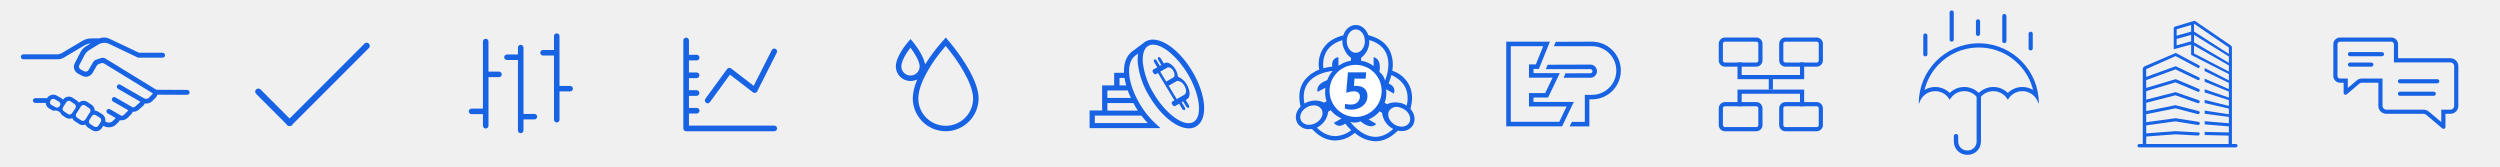
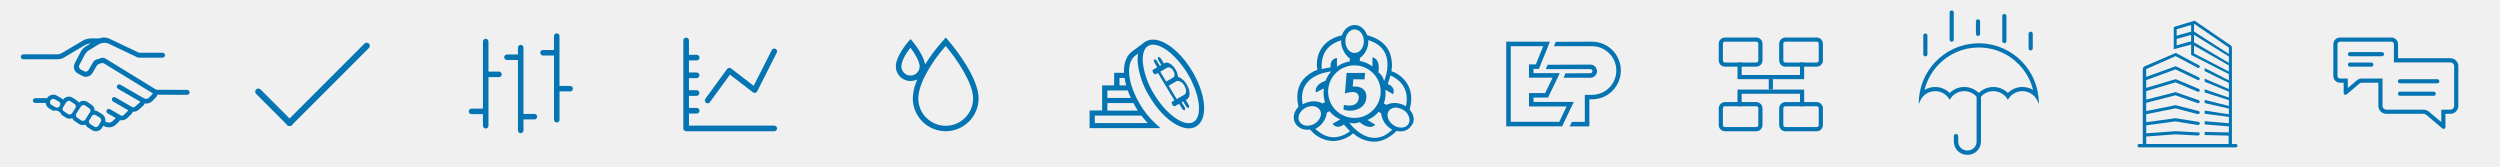
<svg xmlns="http://www.w3.org/2000/svg" id="icons_spite_headtitle_100" width="1200" height="80" viewBox="0 0 1200 80">
  <g id="deal">
    <rect id="Rectangle_5" data-name="Rectangle 5" width="100" height="80" fill="#dfdfdf" opacity="0" />
    <g id="Icn_Deal" transform="translate(265 73.998) rotate(90)">
-       <path id="Color_Shape" d="M980.518,538.919a3.558,3.558,0,0,0-1.6-2.609l-1.013-.606.173-.33a5.139,5.139,0,0,0-.244-5.16l-.052-.069-1.524-1.669-.112-.115-.1-.078a3.826,3.826,0,0,0-.825-.53,4.188,4.188,0,0,0-1.119-3.722l-1.717-1.733-.1-.1a2.922,2.922,0,0,0-1.09-.616,4.049,4.049,0,0,0-1.15-3.084l-1.712-1.938-.107-.113-.1-.084a2.889,2.889,0,0,0-.932-.533,4.174,4.174,0,0,0-1.167-3.681l-1.733-1.7-.083-.078a3.073,3.073,0,0,0-1.231-.639l.068-14.274a1.179,1.179,0,1,0-2.358-.012l-.072,14.772-15,24.476a2.407,2.407,0,0,0-.235,2.01l.792,2.415a2.624,2.624,0,0,0,1.18,1.456l3.789,2.2a1.58,1.58,0,0,1,.6,2.119l-.867,1.626a1.582,1.582,0,0,1-1.4.84,1.56,1.56,0,0,1-.728-.18L944,544.7a6.133,6.133,0,0,1-2.4-2.232l-2.675-4.361a5.6,5.6,0,0,1-.413-5.027l6.7-14.068V507.233a1.179,1.179,0,1,0-2.358,0v11.3l-6.862,14.493a6.088,6.088,0,0,0-.02,4.579v3.846a8.335,8.335,0,0,0,1.172,4.263l5.781,9.726a5,5,0,0,1,.7,2.551v16.105a1.179,1.179,0,1,0,2.358,0V557.488a5.545,5.545,0,0,0-.777-2.829l-5.782-9.726a7.8,7.8,0,0,1-1.058-3.233l1.493,2.434a6.676,6.676,0,0,0,2.607,2.43l5.424,2.822a3.692,3.692,0,0,0,4.963-1.541l1.095-2.053a3.69,3.69,0,0,0-1.409-4.946l-3.4-1.968a2.085,2.085,0,0,1-.936-1.154l-.313-.956a1.858,1.858,0,0,1,.181-1.555l14.279-23.3a.825.825,0,0,1,.364.167l1.777,1.745a1.953,1.953,0,0,1,.277,2.217l-1.6,2.831-4.979,8.633a1.14,1.14,0,1,0,1.975,1.141l6.159-10.678a.577.577,0,0,1,.319.121l1.744,1.975.065.067c.7.669.816,1.234.377,1.853l-4.554,7.9a1.141,1.141,0,0,0,1.98,1.135l4.188-7.262a.6.6,0,0,1,.339.155l1.8,1.808a1.224,1.224,0,0,1,.317,1.7c-.022.032-.046.064-.1.134l-2.834,4.916a1.077,1.077,0,0,0-.044,1,.893.893,0,0,0,.417.558.774.774,0,0,0,.347.109h.013a1.131,1.131,0,0,0,1.242-.529l2.2-3.82a1,1,0,0,1,.443.245l1.416,1.536a2.9,2.9,0,0,1,.072,2.747l-.232.435a3.413,3.413,0,0,0-1.289,0,3.338,3.338,0,0,0-2.205,1.478l-1.26,2.023a2.014,2.014,0,0,0-.1.21,2.952,2.952,0,0,0-.141.289c-.042.105-.078.213-.111.323-.026.091-.045.188-.084.367a1.29,1.29,0,0,0-.038.178l-.015.2.008,0v.015a3.566,3.566,0,0,0-.622.062,3.326,3.326,0,0,0-2.2,1.472l-1.324,2a3.335,3.335,0,0,0-.518,2.119l.007.167.024.014a3.514,3.514,0,0,0,.8,1.767c-.018.015-.133.1-.133.1a3.34,3.34,0,0,0-.361.285,2.781,2.781,0,0,0-.5.568l-1.33,2a3.383,3.383,0,0,0-.52,2.15,3.51,3.51,0,0,0,1.457,2.515,3.313,3.313,0,0,0-.69.738l-.07.114-1.159,2.058A3.318,3.318,0,0,0,963,560.04a3.55,3.55,0,0,0,1.6,2.619l.055.044v5.652a1.14,1.14,0,0,0,2.28,0v-5.031a3.566,3.566,0,0,0,.4-.053,3.337,3.337,0,0,0,2.179-1.44l.069-.111,1.146-2.064a3.2,3.2,0,0,1,1.914-3.942l1.329-2a3.379,3.379,0,0,0,.519-2.154,3.5,3.5,0,0,0-.258-.984,3.3,3.3,0,0,0,1.484-1.24l1.322-2a3.366,3.366,0,0,0,.517-2.153,3.467,3.467,0,0,0-.231-.9,3.307,3.307,0,0,0,1.449-1.232l1.251-2.008A3.317,3.317,0,0,0,980.518,538.919Zm-11.511,19.7h0l-1.179,2.089a1.334,1.334,0,0,1-.876.573,1.546,1.546,0,0,1-1.1-.213l-.091-.07-.05-.036a1.537,1.537,0,0,1-.713-1.136,1.312,1.312,0,0,1,.2-.848l1.179-2.089a1.4,1.4,0,0,1,.187-.214,1.694,1.694,0,0,1,.218-.16l.136-.084a1.425,1.425,0,0,1,.614-.139,1.544,1.544,0,0,1,.322.045l.775.406a1.532,1.532,0,0,1,.58,1.029A1.319,1.319,0,0,1,969.008,558.621ZM972.3,552.6h0l-1.342,2.018a1.33,1.33,0,0,1-.884.587,1.529,1.529,0,0,1-.28.026,1.6,1.6,0,0,1-.341-.05l-.013-.011-.08-.064-.091-.054a3.283,3.283,0,0,0-.644-.285l-1.981-1.306a1.536,1.536,0,0,1-.712-1.136,1.306,1.306,0,0,1,.194-.839l1.341-2.018a1.3,1.3,0,0,1,.233-.235c.038-.03.071-.059.117-.091l.163-.109a1.354,1.354,0,0,1,.373-.151,1.5,1.5,0,0,1,.278-.026,1.561,1.561,0,0,1,.845.251l2.3,1.518a1.529,1.529,0,0,1,.712,1.137A1.3,1.3,0,0,1,972.3,552.6Zm3.06-6.371h0l-1.335,2.015a1.33,1.33,0,0,1-.884.587,1.518,1.518,0,0,1-.28.026A1.573,1.573,0,0,1,972,548.6l-3.355-2.157a1.538,1.538,0,0,1-.713-1.137,1.312,1.312,0,0,1,.194-.839l1.334-2.015a1.333,1.333,0,0,1,.885-.587,1.446,1.446,0,0,1,.279-.026,1.565,1.565,0,0,1,.851.255l.256.164a1.56,1.56,0,0,0,.14.109l.012.013.024.015a2.869,2.869,0,0,0,.239.182l.677.4.7.449.025.016.026.015.462.272.8.511a1.534,1.534,0,0,1,.712,1.137A1.31,1.31,0,0,1,975.358,546.228Zm2.957-6.253h0l-1.239,1.99a1.333,1.333,0,0,1-.885.587,1.51,1.51,0,0,1-.278.026,1.572,1.572,0,0,1-.851-.255l-.1-.062-.7-.449-.025-.016-.026-.016-.463-.272-.736-.474a1.513,1.513,0,0,1-.411-.886,1.361,1.361,0,0,1,.024-.374,1.2,1.2,0,0,1,.1-.294,1.287,1.287,0,0,1,.079-.182l1.24-1.99a1.334,1.334,0,0,1,.885-.587,1.441,1.441,0,0,1,.272-.025,1.552,1.552,0,0,1,.222.032,1.368,1.368,0,0,1,.15.022l.109.027a1.649,1.649,0,0,1,.377.173L977.813,538a1.558,1.558,0,0,1,.7,1.131A1.319,1.319,0,0,1,978.316,539.975Z" transform="translate(-991.535 -320.274)" fill="#1863e4" />
+       <path id="Color_Shape" d="M980.518,538.919a3.558,3.558,0,0,0-1.6-2.609l-1.013-.606.173-.33a5.139,5.139,0,0,0-.244-5.16l-.052-.069-1.524-1.669-.112-.115-.1-.078a3.826,3.826,0,0,0-.825-.53,4.188,4.188,0,0,0-1.119-3.722l-1.717-1.733-.1-.1a2.922,2.922,0,0,0-1.09-.616,4.049,4.049,0,0,0-1.15-3.084l-1.712-1.938-.107-.113-.1-.084a2.889,2.889,0,0,0-.932-.533,4.174,4.174,0,0,0-1.167-3.681l-1.733-1.7-.083-.078a3.073,3.073,0,0,0-1.231-.639l.068-14.274a1.179,1.179,0,1,0-2.358-.012l-.072,14.772-15,24.476a2.407,2.407,0,0,0-.235,2.01l.792,2.415a2.624,2.624,0,0,0,1.18,1.456l3.789,2.2a1.58,1.58,0,0,1,.6,2.119l-.867,1.626a1.582,1.582,0,0,1-1.4.84,1.56,1.56,0,0,1-.728-.18L944,544.7a6.133,6.133,0,0,1-2.4-2.232l-2.675-4.361a5.6,5.6,0,0,1-.413-5.027l6.7-14.068V507.233a1.179,1.179,0,1,0-2.358,0v11.3l-6.862,14.493a6.088,6.088,0,0,0-.02,4.579v3.846a8.335,8.335,0,0,0,1.172,4.263l5.781,9.726a5,5,0,0,1,.7,2.551v16.105a1.179,1.179,0,1,0,2.358,0V557.488a5.545,5.545,0,0,0-.777-2.829l-5.782-9.726a7.8,7.8,0,0,1-1.058-3.233l1.493,2.434a6.676,6.676,0,0,0,2.607,2.43l5.424,2.822a3.692,3.692,0,0,0,4.963-1.541l1.095-2.053a3.69,3.69,0,0,0-1.409-4.946l-3.4-1.968a2.085,2.085,0,0,1-.936-1.154l-.313-.956a1.858,1.858,0,0,1,.181-1.555l14.279-23.3a.825.825,0,0,1,.364.167l1.777,1.745a1.953,1.953,0,0,1,.277,2.217l-1.6,2.831-4.979,8.633a1.14,1.14,0,1,0,1.975,1.141l6.159-10.678a.577.577,0,0,1,.319.121l1.744,1.975.065.067c.7.669.816,1.234.377,1.853l-4.554,7.9a1.141,1.141,0,0,0,1.98,1.135l4.188-7.262a.6.6,0,0,1,.339.155l1.8,1.808a1.224,1.224,0,0,1,.317,1.7c-.022.032-.046.064-.1.134l-2.834,4.916a1.077,1.077,0,0,0-.044,1,.893.893,0,0,0,.417.558.774.774,0,0,0,.347.109h.013a1.131,1.131,0,0,0,1.242-.529l2.2-3.82a1,1,0,0,1,.443.245l1.416,1.536a2.9,2.9,0,0,1,.072,2.747l-.232.435a3.413,3.413,0,0,0-1.289,0,3.338,3.338,0,0,0-2.205,1.478l-1.26,2.023a2.014,2.014,0,0,0-.1.21,2.952,2.952,0,0,0-.141.289c-.042.105-.078.213-.111.323-.026.091-.045.188-.084.367a1.29,1.29,0,0,0-.038.178l-.015.2.008,0v.015a3.566,3.566,0,0,0-.622.062,3.326,3.326,0,0,0-2.2,1.472l-1.324,2a3.335,3.335,0,0,0-.518,2.119l.007.167.024.014a3.514,3.514,0,0,0,.8,1.767c-.018.015-.133.1-.133.1a3.34,3.34,0,0,0-.361.285,2.781,2.781,0,0,0-.5.568l-1.33,2a3.383,3.383,0,0,0-.52,2.15,3.51,3.51,0,0,0,1.457,2.515,3.313,3.313,0,0,0-.69.738l-.07.114-1.159,2.058A3.318,3.318,0,0,0,963,560.04a3.55,3.55,0,0,0,1.6,2.619l.055.044v5.652a1.14,1.14,0,0,0,2.28,0v-5.031a3.566,3.566,0,0,0,.4-.053,3.337,3.337,0,0,0,2.179-1.44l.069-.111,1.146-2.064a3.2,3.2,0,0,1,1.914-3.942l1.329-2a3.379,3.379,0,0,0,.519-2.154,3.5,3.5,0,0,0-.258-.984,3.3,3.3,0,0,0,1.484-1.24l1.322-2a3.366,3.366,0,0,0,.517-2.153,3.467,3.467,0,0,0-.231-.9,3.307,3.307,0,0,0,1.449-1.232l1.251-2.008A3.317,3.317,0,0,0,980.518,538.919Zm-11.511,19.7h0l-1.179,2.089a1.334,1.334,0,0,1-.876.573,1.546,1.546,0,0,1-1.1-.213l-.091-.07-.05-.036a1.537,1.537,0,0,1-.713-1.136,1.312,1.312,0,0,1,.2-.848l1.179-2.089a1.4,1.4,0,0,1,.187-.214,1.694,1.694,0,0,1,.218-.16l.136-.084a1.425,1.425,0,0,1,.614-.139,1.544,1.544,0,0,1,.322.045l.775.406a1.532,1.532,0,0,1,.58,1.029A1.319,1.319,0,0,1,969.008,558.621ZM972.3,552.6h0l-1.342,2.018a1.33,1.33,0,0,1-.884.587,1.529,1.529,0,0,1-.28.026,1.6,1.6,0,0,1-.341-.05l-.013-.011-.08-.064-.091-.054a3.283,3.283,0,0,0-.644-.285l-1.981-1.306a1.536,1.536,0,0,1-.712-1.136,1.306,1.306,0,0,1,.194-.839l1.341-2.018a1.3,1.3,0,0,1,.233-.235c.038-.03.071-.059.117-.091l.163-.109a1.354,1.354,0,0,1,.373-.151,1.5,1.5,0,0,1,.278-.026,1.561,1.561,0,0,1,.845.251l2.3,1.518a1.529,1.529,0,0,1,.712,1.137A1.3,1.3,0,0,1,972.3,552.6Zm3.06-6.371h0l-1.335,2.015a1.33,1.33,0,0,1-.884.587,1.518,1.518,0,0,1-.28.026A1.573,1.573,0,0,1,972,548.6l-3.355-2.157a1.538,1.538,0,0,1-.713-1.137,1.312,1.312,0,0,1,.194-.839l1.334-2.015a1.333,1.333,0,0,1,.885-.587,1.446,1.446,0,0,1,.279-.026,1.565,1.565,0,0,1,.851.255l.256.164a1.56,1.56,0,0,0,.14.109l.012.013.024.015a2.869,2.869,0,0,0,.239.182l.677.4.7.449.025.016.026.015.462.272.8.511a1.534,1.534,0,0,1,.712,1.137A1.31,1.31,0,0,1,975.358,546.228Zm2.957-6.253h0l-1.239,1.99a1.333,1.333,0,0,1-.885.587,1.51,1.51,0,0,1-.278.026,1.572,1.572,0,0,1-.851-.255l-.1-.062-.7-.449-.025-.016-.026-.016-.463-.272-.736-.474a1.513,1.513,0,0,1-.411-.886,1.361,1.361,0,0,1,.024-.374,1.2,1.2,0,0,1,.1-.294,1.287,1.287,0,0,1,.079-.182l1.24-1.99a1.334,1.334,0,0,1,.885-.587,1.441,1.441,0,0,1,.272-.025,1.552,1.552,0,0,1,.222.032,1.368,1.368,0,0,1,.15.022l.109.027a1.649,1.649,0,0,1,.377.173L977.813,538a1.558,1.558,0,0,1,.7,1.131A1.319,1.319,0,0,1,978.316,539.975Z" transform="translate(-991.535 -320.274)" fill="#0474b2" />
    </g>
  </g>
  <g id="thankyou" transform="translate(100)">
    <rect id="Rectangle_5-2" data-name="Rectangle 5" width="100" height="80" fill="#dfdfdf" opacity="0" />
    <g id="Icn_Thank_You" transform="translate(-905 -395)">
-       <line id="Line" x1="37" y2="37" stroke-width="3" transform="translate(944 417)" stroke="#1863e4" stroke-linecap="round" stroke-linejoin="round" fill="none" />
-       <line id="Line-2" data-name="Line" x2="15" y2="15" transform="translate(929 439)" fill="none" stroke="#1863e4" stroke-linecap="round" stroke-linejoin="round" stroke-width="3" />
+       <line id="Line" x1="37" y2="37" stroke-width="3" transform="translate(944 417)" stroke="#0474b2" stroke-linecap="round" stroke-linejoin="round" fill="none" />
+       <line id="Line-2" data-name="Line" x2="15" y2="15" transform="translate(929 439)" fill="none" stroke="#0474b2" stroke-linecap="round" stroke-linejoin="round" stroke-width="3" />
    </g>
  </g>
  <g id="forex" transform="translate(200)">
    <rect id="Rectangle_5-3" data-name="Rectangle 5" width="100" height="80" fill="#dfdfdf" opacity="0" />
-     <path id="Icn_Forex" d="M23.614,46.6v-33.8H18.342a1.327,1.327,0,1,1,0-2.654h5.271v-3.3a1.327,1.327,0,1,1,2.655,0V38.677h5.192a1.325,1.325,0,1,1,0,2.649H26.269V46.6a1.327,1.327,0,0,1-2.655,0Zm-16.8-2.248V38.792H1.327a1.327,1.327,0,1,1,0-2.654H6.809V3.941a1.327,1.327,0,0,1,2.655,0v14.44h5.05a1.324,1.324,0,1,1,.006,2.648H9.47V44.354a1.327,1.327,0,1,1-2.654,0Zm34.1-2.892V10.646H35.641a1.327,1.327,0,0,1,0-2.655h5.266V1.327a1.327,1.327,0,1,1,2.654,0V25.239h5.106a1.324,1.324,0,1,1,.006,2.648h-5.1V41.461a1.327,1.327,0,1,1-2.655,0Z" transform="translate(25 16)" fill="#1863e4" />
+     <path id="Icn_Forex" d="M23.614,46.6v-33.8H18.342a1.327,1.327,0,1,1,0-2.654h5.271v-3.3a1.327,1.327,0,1,1,2.655,0V38.677h5.192a1.325,1.325,0,1,1,0,2.649H26.269V46.6a1.327,1.327,0,0,1-2.655,0Zm-16.8-2.248V38.792H1.327a1.327,1.327,0,1,1,0-2.654H6.809V3.941a1.327,1.327,0,0,1,2.655,0v14.44h5.05a1.324,1.324,0,1,1,.006,2.648H9.47V44.354a1.327,1.327,0,1,1-2.654,0Zm34.1-2.892V10.646H35.641a1.327,1.327,0,0,1,0-2.655h5.266V1.327a1.327,1.327,0,1,1,2.654,0V25.239h5.106a1.324,1.324,0,1,1,.006,2.648h-5.1V41.461a1.327,1.327,0,1,1-2.655,0Z" transform="translate(25 16)" fill="#0474b2" />
  </g>
  <g id="indicies" transform="translate(300)">
    <rect id="Rectangle_5-4" data-name="Rectangle 5" width="100" height="80" fill="#dfdfdf" opacity="0" />
-     <path id="Icn_Indicies" d="M14067.549,4486.642a1.331,1.331,0,0,1-1.04-.494,1.364,1.364,0,0,1-.307-.858V4443a1.351,1.351,0,0,1,2.7,0v6.944h3.661a1.354,1.354,0,1,1,0,2.707h-3.661v5.789h3.661a1.356,1.356,0,0,1,.006,2.712h-3.667v5.789h3.661a1.354,1.354,0,1,1,0,2.708h-3.661v5.793h3.661a1.354,1.354,0,1,1,0,2.707h-3.661v5.789h40.943a1.354,1.354,0,1,1,0,2.708Zm8.976-14.778c0-.447.123-.611.69-1.41.187-.265,1.2-1.663,1.2-1.663s2.61-3.579,3.588-4.912c2.584-3.534,5.159-7.035,5.214-7.109a1.343,1.343,0,0,1,.9-.538,1.235,1.235,0,0,1,.191-.014,1.325,1.325,0,0,1,.817.279l10.848,8.336,8.673-17.116a1.349,1.349,0,0,1,2.487.16,1.326,1.326,0,0,1-.067,1.026l-9.414,18.6a1.342,1.342,0,0,1-1.808.593,1.581,1.581,0,0,1-.214-.137l-11.054-8.482-.108.151c-4.233,5.766-8.927,12.18-9.41,12.9a1.356,1.356,0,0,1-1.178.693l.09.032A1.422,1.422,0,0,1,14076.524,4471.864Z" transform="translate(-14038.202 -4423.646)" fill="#1863e4" stroke="rgba(0,0,0,0)" stroke-width="1" />
+     <path id="Icn_Indicies" d="M14067.549,4486.642a1.331,1.331,0,0,1-1.04-.494,1.364,1.364,0,0,1-.307-.858V4443a1.351,1.351,0,0,1,2.7,0v6.944h3.661a1.354,1.354,0,1,1,0,2.707h-3.661v5.789h3.661a1.356,1.356,0,0,1,.006,2.712h-3.667v5.789h3.661a1.354,1.354,0,1,1,0,2.708h-3.661v5.793h3.661a1.354,1.354,0,1,1,0,2.707h-3.661v5.789h40.943a1.354,1.354,0,1,1,0,2.708Zm8.976-14.778c0-.447.123-.611.69-1.41.187-.265,1.2-1.663,1.2-1.663s2.61-3.579,3.588-4.912c2.584-3.534,5.159-7.035,5.214-7.109a1.343,1.343,0,0,1,.9-.538,1.235,1.235,0,0,1,.191-.014,1.325,1.325,0,0,1,.817.279l10.848,8.336,8.673-17.116a1.349,1.349,0,0,1,2.487.16,1.326,1.326,0,0,1-.067,1.026l-9.414,18.6a1.342,1.342,0,0,1-1.808.593,1.581,1.581,0,0,1-.214-.137l-11.054-8.482-.108.151c-4.233,5.766-8.927,12.18-9.41,12.9a1.356,1.356,0,0,1-1.178.693l.09.032A1.422,1.422,0,0,1,14076.524,4471.864Z" transform="translate(-14038.202 -4423.646)" fill="#0474b2" stroke="rgba(0,0,0,0)" stroke-width="1" />
  </g>
  <g id="commodities" transform="translate(400)">
    <rect id="Rectangle_5-5" data-name="Rectangle 5" width="100" height="80" fill="#dfdfdf" opacity="0" />
-     <path id="Icn_Commodities" d="M994.343,2302.431l-2.69-3.219-2.746,3.169a80.186,80.186,0,0,0-6.509,8.73l-.638.99-.312-1.136c-1.145-4.18-4.925-8.885-5.669-9.784l-1.035-1.237-1.06,1.219c-.616.708-6,7.061-6,11.938a7.049,7.049,0,0,0,9.193,6.657l1.073-.343-.426,1.042a22.992,22.992,0,0,0-1.711,8.079,15.853,15.853,0,0,0,15.806,15.671h.14a15.882,15.882,0,0,0,15.671-15.666C1007.435,2318.463,995.682,2304.042,994.343,2302.431Zm-19.611,15.031a4.385,4.385,0,0,1-4.393-4.357c0-2.437,2.062-6.08,4.367-9.016,2.045,2.7,4.418,6.63,4.418,9.017A4.383,4.383,0,0,1,974.732,2317.462Zm16.889,24.119h0a13.115,13.115,0,0,1-13.15-13.044c0-7.418,6.7-17.8,12.451-24.441l.693-.8.681.815c4.633,5.543,12.486,16.927,12.486,24.427A13.115,13.115,0,0,1,991.621,2341.581Z" transform="translate(-937.684 -2281.212)" fill="#1863e4" />
+     <path id="Icn_Commodities" d="M994.343,2302.431l-2.69-3.219-2.746,3.169a80.186,80.186,0,0,0-6.509,8.73l-.638.99-.312-1.136c-1.145-4.18-4.925-8.885-5.669-9.784l-1.035-1.237-1.06,1.219c-.616.708-6,7.061-6,11.938a7.049,7.049,0,0,0,9.193,6.657l1.073-.343-.426,1.042a22.992,22.992,0,0,0-1.711,8.079,15.853,15.853,0,0,0,15.806,15.671h.14a15.882,15.882,0,0,0,15.671-15.666C1007.435,2318.463,995.682,2304.042,994.343,2302.431Zm-19.611,15.031a4.385,4.385,0,0,1-4.393-4.357c0-2.437,2.062-6.08,4.367-9.016,2.045,2.7,4.418,6.63,4.418,9.017A4.383,4.383,0,0,1,974.732,2317.462Zm16.889,24.119h0a13.115,13.115,0,0,1-13.15-13.044c0-7.418,6.7-17.8,12.451-24.441l.693-.8.681.815c4.633,5.543,12.486,16.927,12.486,24.427A13.115,13.115,0,0,1,991.621,2341.581Z" transform="translate(-937.684 -2281.212)" fill="#0474b2" />
  </g>
  <g id="crypto" transform="translate(500)">
    <rect id="Rectangle_5-6" data-name="Rectangle 5" width="100" height="80" fill="#dfdfdf" opacity="0" />
-     <path id="Icn_Crypto" d="M47.662,42.624c-5.778,0-13.406-6.024-18.984-15.437a38.483,38.483,0,0,1-5.524-15.734A18.218,18.218,0,0,1,23.3,6.7L21.7,7.878c-4.418,3.722-3.413,13.179,2.411,23.031a40.149,40.149,0,0,0,7.635,9.5l2.31,2.108H0v-8.48H6.023V21.986H11.8V15.955h4.725c-.2-4.316,1-7.843,3.567-10L20.14,5.9,25.765,1.74a5.414,5.414,0,0,1,1.2-.882C32.8-2.425,42.64,3.994,49.417,15.417,56.149,26.883,56.9,38.4,51.078,41.742a6.651,6.651,0,0,1-3.307.883ZM28.229,2.962l-.852.637c-1.457,1.424-2.11,4.117-1.806,7.6A36.617,36.617,0,0,0,30.787,25.91c5.876,9.947,14.565,16.173,19.035,13.673l.006,0c4.466-2.5,3.258-13.037-2.615-22.944C42.239,8.206,35.159,2.424,30.438,2.424h-.024A4.718,4.718,0,0,0,28.229,2.962ZM2.513,40.073H27.925a36.674,36.674,0,0,1-3.016-3.579H2.513ZM8.54,34.045l0,.048H23.155c-.4-.637-.806-1.274-1.207-1.962-.3-.585-.6-1.127-.9-1.665H8.54Zm0-6.032h11.3a27.5,27.5,0,0,1-1.508-3.575l-9.791,0Zm5.825-6.031h3.213a24.529,24.529,0,0,1-.8-3.579h-2.41ZM44.38,33.124,42.986,30.8l-2.018,1.151c-.338.194-.906-.135-1.265-.731s-.373-1.242-.037-1.436l1.053-.6-7.9-13.167-1.05.6c-.339.194-.907-.135-1.265-.736s-.376-1.242-.037-1.435L32.487,13.3l-1.394-2.322c-.358-.6-.373-1.242-.033-1.435s.909.134,1.265.732l1.391,2.321.7-.4L33.032,9.871c-.362-.6-.373-1.242-.037-1.436s.909.134,1.268.732l1.391,2.318.352-.2c1.408-.807,3.761.558,5.245,3.034a7.782,7.782,0,0,1,1.155,3.489,8.2,8.2,0,0,1,4.219,3.738c1.767,2.946,1.845,6.123.171,7.079l-.64.364,1.394,2.326c.356.6.373,1.242.033,1.436s-.909-.135-1.264-.736l-1.4-2.322-.705.4,1.4,2.322c.359.6.372,1.242.035,1.436a.441.441,0,0,1-.22.055A1.443,1.443,0,0,1,44.38,33.124Zm-2.748-13.1-3.676,2.1,3.866,6.439,3.676-2.1c1.066-.61,1.131-2.445,0-4.328a4.143,4.143,0,0,0-3.1-2.308A1.53,1.53,0,0,0,41.632,20.02Zm-4.325-6.565-3.388,1.934,2.854,4.758,3.388-1.934c.8-.455.871-1.8.024-3.207A3.027,3.027,0,0,0,37.9,13.3,1.167,1.167,0,0,0,37.307,13.455Z" transform="translate(23 19)" fill="#1863e4" />
+     <path id="Icn_Crypto" d="M47.662,42.624c-5.778,0-13.406-6.024-18.984-15.437a38.483,38.483,0,0,1-5.524-15.734A18.218,18.218,0,0,1,23.3,6.7L21.7,7.878c-4.418,3.722-3.413,13.179,2.411,23.031a40.149,40.149,0,0,0,7.635,9.5l2.31,2.108H0v-8.48H6.023V21.986H11.8V15.955h4.725c-.2-4.316,1-7.843,3.567-10L20.14,5.9,25.765,1.74a5.414,5.414,0,0,1,1.2-.882C32.8-2.425,42.64,3.994,49.417,15.417,56.149,26.883,56.9,38.4,51.078,41.742a6.651,6.651,0,0,1-3.307.883ZM28.229,2.962l-.852.637c-1.457,1.424-2.11,4.117-1.806,7.6A36.617,36.617,0,0,0,30.787,25.91c5.876,9.947,14.565,16.173,19.035,13.673l.006,0c4.466-2.5,3.258-13.037-2.615-22.944C42.239,8.206,35.159,2.424,30.438,2.424h-.024A4.718,4.718,0,0,0,28.229,2.962ZM2.513,40.073H27.925a36.674,36.674,0,0,1-3.016-3.579H2.513ZM8.54,34.045l0,.048H23.155c-.4-.637-.806-1.274-1.207-1.962-.3-.585-.6-1.127-.9-1.665H8.54Zm0-6.032h11.3a27.5,27.5,0,0,1-1.508-3.575l-9.791,0Zm5.825-6.031h3.213a24.529,24.529,0,0,1-.8-3.579h-2.41ZM44.38,33.124,42.986,30.8l-2.018,1.151c-.338.194-.906-.135-1.265-.731s-.373-1.242-.037-1.436l1.053-.6-7.9-13.167-1.05.6c-.339.194-.907-.135-1.265-.736s-.376-1.242-.037-1.435L32.487,13.3l-1.394-2.322c-.358-.6-.373-1.242-.033-1.435s.909.134,1.265.732l1.391,2.321.7-.4L33.032,9.871c-.362-.6-.373-1.242-.037-1.436s.909.134,1.268.732l1.391,2.318.352-.2c1.408-.807,3.761.558,5.245,3.034a7.782,7.782,0,0,1,1.155,3.489,8.2,8.2,0,0,1,4.219,3.738c1.767,2.946,1.845,6.123.171,7.079l-.64.364,1.394,2.326c.356.6.373,1.242.033,1.436s-.909-.135-1.264-.736l-1.4-2.322-.705.4,1.4,2.322c.359.6.372,1.242.035,1.436a.441.441,0,0,1-.22.055A1.443,1.443,0,0,1,44.38,33.124Zm-2.748-13.1-3.676,2.1,3.866,6.439,3.676-2.1c1.066-.61,1.131-2.445,0-4.328a4.143,4.143,0,0,0-3.1-2.308A1.53,1.53,0,0,0,41.632,20.02Zm-4.325-6.565-3.388,1.934,2.854,4.758,3.388-1.934c.8-.455.871-1.8.024-3.207A3.027,3.027,0,0,0,37.9,13.3,1.167,1.167,0,0,0,37.307,13.455Z" transform="translate(23 19)" fill="#0474b2" />
  </g>
  <g id="mt5" transform="translate(600)">
    <rect id="Rectangle_5-7" data-name="Rectangle 5" width="100" height="80" fill="#dfdfdf" opacity="0" />
-     <g id="Icn_Mt5" transform="translate(-897.811 -482.836)">
-       <path id="Path" d="M974.832,535.082l.24-.991c2.576-10.647-4.659-15.955-8.845-17.273l-.133-.013a16.346,16.346,0,0,0-1-9.29c-1.655-3.614-4.831-6.135-9.438-7.493l-1.052-.31c-.951-2.852-3.28-4.876-6-4.876-2.773,0-5.136,2.1-6.052,5.04l-.763.137c-10.552,2.94-11.661,11.843-10.773,16.141l.026.126a15.84,15.84,0,0,0-6.879,4.846c-2.443,3.136-3.214,7.117-2.295,11.831l.2,1.03c-2.164,2.182-2.914,5.249-1.62,7.7a6.256,6.256,0,0,0,5.719,3.158,8.323,8.323,0,0,0,1.347-.125l.9.9c3.138,3.083,6.6,4.647,10.292,4.647a14.768,14.768,0,0,0,9.073-3.365l.344-.3a15.766,15.766,0,0,0,9.926,4.041c3.478,0,6.822-1.464,9.937-4.35l.832-.771a8.2,8.2,0,0,0,1.8.226,6.113,6.113,0,0,0,5.323-2.716C977.464,540.64,976.912,537.444,974.832,535.082Zm-1.8-1.561c-.046-.031-.09-.065-.136-.095a8.8,8.8,0,0,0-4.026-1.359,9.338,9.338,0,0,0-1.313-.1,9.079,9.079,0,0,0-3.929.894l-1.2-.668a13.227,13.227,0,0,0,.7-6.51l3.713,2.072s1.573-3.156-2.477-4.8c0,0,.168-.471.382-1.122a23.982,23.982,0,0,0,.932-2.975C967.67,519.663,975.42,523.481,973.035,533.521ZM962.6,521.531a6.616,6.616,0,0,0-2.658-4.163c1.107-6.776-2.79-7.086-2.79-7.086v4.252a13.222,13.222,0,0,0-6.025-2.56V510.6a9.835,9.835,0,0,0,3.934-8.555C969.485,506.3,962.6,521.531,962.6,521.531Zm-14-24.584c2.4,0,4.352,2.512,4.352,5.612s-1.949,5.611-4.352,5.611-4.351-2.512-4.351-5.611S946.2,496.947,948.6,496.947Zm-6.443,5.161c-.007.15-.019.3-.019.452a8.792,8.792,0,0,0,1.023,4.154,9.08,9.08,0,0,0,3.125,3.889v1.372a13.94,13.94,0,0,0-4.574,1.57,14.485,14.485,0,0,0-1.451.872v-4.134s-3.522.165-2.982,4.5l-.175.03a24.544,24.544,0,0,0-4.046.792C932.861,514.432,931.658,505.153,942.157,502.108ZM937.49,516.9c-.2.229-.39.467-.575.708a5.993,5.993,0,0,0-.962,1.42,14.558,14.558,0,0,0-1.1,2.288c-6,2.157-4.57,5.585-4.57,5.585l3.688-1.918c-.021.2-.019.409-.032.614a13.563,13.563,0,0,0,.624,5.87l-1.218.632a9.068,9.068,0,0,0-4.175-1.013,10.416,10.416,0,0,0-4.887,1.267l-.025.012c-.11.058-.212.125-.319.186C921.268,518.856,935.426,517.082,937.49,516.9Zm-15.178,23.8c-1.123-2.125.189-5.021,2.929-6.469a6.774,6.774,0,0,1,3.142-.809,4.188,4.188,0,0,1,3.853,2.034c1.122,2.125-.189,5.021-2.929,6.469a6.773,6.773,0,0,1-3.142.809A4.189,4.189,0,0,1,922.313,540.7Zm16.4,7.454c-2.622,0-5.685-.969-8.812-4.042a9.834,9.834,0,0,0,5.451-7.678l1.188-.685a13.231,13.231,0,0,0,5.225,3.945l-3.684,2.122a3.325,3.325,0,0,0,2.634,1.426,4.6,4.6,0,0,0,2.754-1.088,36.973,36.973,0,0,0,2.914,3.169A12.616,12.616,0,0,1,938.708,548.152Zm19.343.37c-7.02,0-12.1-7.275-12.1-7.275a5.251,5.251,0,0,0,2.133.429,7.334,7.334,0,0,0,2.8-.583c2.15,1.807,3.8,2.34,5,2.34a3.133,3.133,0,0,0,2.52-1.114l-3.654-2.174a13.222,13.222,0,0,0,5.282-3.869l1.179.7a9.836,9.836,0,0,0,5.339,7.757C963.557,547.511,960.669,548.522,958.052,548.522Zm16.115-6.632a4.059,4.059,0,0,1-3.541,1.737,6.65,6.65,0,0,1-3.529-1.077c-2.616-1.662-3.691-4.655-2.4-6.683a4.059,4.059,0,0,1,3.541-1.738c.115,0,.234.02.352.027a8.286,8.286,0,0,1,3.21,1.159l1.022.724C974.637,537.75,975.263,540.166,974.167,541.89Z" transform="translate(0 0)" fill="#1863e4" />
-       <circle id="Ellipse" cx="12.5" cy="12.5" r="12.5" transform="translate(936.004 513.969)" fill="#fff" />
-       <path id="Path-2" data-name="Path" d="M942.75,526.173l.824-9.807h8.771l-.292,3.057-5.316-.054-.266,3.509s6.485-.877,6.485,4.864-6.883,7.574-10.9,5.953l.186-2.206s6.458,1.914,7.1-3.269C949.475,523.648,942.75,526.173,942.75,526.173Z" transform="translate(1.236 1.196)" fill="#1863e4" />
+     <g id="Icn_Mt5" transform="translate(-1304.62 -701.226)">
+       <path id="Path_17" data-name="Path 17" d="M1381.268,753.889l.2-1.009c2.623-10.7-4.742-16.144-8.879-17.456h-.1a16.589,16.589,0,0,0-1.009-9.384c-1.715-3.632-4.843-6.155-9.485-7.568l-1.11-.3c-1.009-2.926-3.33-4.944-6.054-4.944-2.825,0-5.146,2.119-6.155,5.045l-.807.1c-10.7,2.926-11.805,11.906-10.9,16.245v.1a16.134,16.134,0,0,0-6.962,4.843c-2.422,3.128-3.229,7.164-2.321,11.906l.2,1.009c-2.22,2.22-2.926,5.247-1.614,7.769a6.513,6.513,0,0,0,5.751,3.229,5.331,5.331,0,0,0,1.312-.1l.908.908a14.47,14.47,0,0,0,10.393,4.641,15.382,15.382,0,0,0,9.182-3.431l.3-.3a15.241,15.241,0,0,0,9.989,4.036c3.532,0,6.861-1.513,9.989-4.339l.807-.807a11.119,11.119,0,0,0,1.816.2,6.06,6.06,0,0,0,5.348-2.724C1383.993,759.438,1383.387,756.209,1381.268,753.889Zm-10.191-13.42a17.269,17.269,0,0,0,.908-3.027c2.018.807,9.787,4.641,7.467,14.832h0l-.1-.1a9.671,9.671,0,0,0-4.036-1.413,5.754,5.754,0,0,0-1.312-.1,8.675,8.675,0,0,0-3.935.908l-1.211-.706a13.225,13.225,0,0,0,.706-6.559l3.733,2.119s1.614-3.229-2.522-4.843C1370.775,741.68,1370.875,741.175,1371.077,740.469Zm-9.687-19.978c14.53,4.339,7.568,19.676,7.568,19.676a6.677,6.677,0,0,0-2.724-4.238c1.11-6.861-2.825-7.164-2.825-7.164V733.1a14.791,14.791,0,0,0-6.054-2.623v-1.413A9.714,9.714,0,0,0,1361.391,720.49Zm5.953,24.721a12.613,12.613,0,1,1-12.613-12.613A12.617,12.617,0,0,1,1367.344,745.211Zm-12.512-29.867h0c2.422,0,4.44,2.523,4.44,5.65s-1.917,5.65-4.44,5.65-4.44-2.523-4.44-5.65S1352.411,715.345,1354.832,715.345Zm-6.458,5.247h0v.5a9.036,9.036,0,0,0,1.009,4.238,9.237,9.237,0,0,0,3.128,3.935v1.413a14.934,14.934,0,0,0-4.641,1.614l-1.513.908v-4.137s-3.531.2-3.027,4.541h-.2a25.982,25.982,0,0,0-4.036.807C1338.991,733,1337.78,723.719,1348.375,720.591Zm-4.742,14.933c-.2.2-.4.5-.605.706a7.156,7.156,0,0,0-1.009,1.413,16.4,16.4,0,0,0-1.11,2.321c-6.054,2.22-4.641,5.65-4.641,5.65L1340,743.7v.605a14.828,14.828,0,0,0,.605,5.953l-1.211.605a8.757,8.757,0,0,0-4.238-1.009,10.641,10.641,0,0,0-4.944,1.312h0c-.1.1-.2.1-.3.2C1327.286,737.543,1341.513,735.727,1343.632,735.525Zm-11.4,26.032a4.424,4.424,0,0,1-3.935-2.018h0c-1.11-2.119.2-5.045,2.926-6.559a6.867,6.867,0,0,1,3.128-.807,4.316,4.316,0,0,1,3.935,2.018c1.11,2.119-.2,5.045-2.926,6.559A6.868,6.868,0,0,1,1332.23,761.557Zm12.613,5.549c-2.624,0-5.751-1.009-8.879-4.036a10.122,10.122,0,0,0,5.55-7.769l1.211-.706a13.363,13.363,0,0,0,5.247,3.935l-3.733,2.119a3.171,3.171,0,0,0,2.623,1.413,4.336,4.336,0,0,0,2.825-1.11c.908,1.11,1.917,2.22,2.926,3.229a12.975,12.975,0,0,1-7.769,2.926Zm19.575.3c-7.063,0-12.209-7.366-12.209-7.366a5.27,5.27,0,0,0,2.119.4,6.773,6.773,0,0,0,2.825-.605c2.22,1.816,3.834,2.321,5.045,2.321a3.279,3.279,0,0,0,2.522-1.11l-3.733-2.22a12.993,12.993,0,0,0,5.348-3.935l1.211.706a10.217,10.217,0,0,0,5.348,7.87c-2.926,2.926-5.852,3.935-8.476,3.935Zm16.245-6.659a3.828,3.828,0,0,1-3.531,1.715,6.117,6.117,0,0,1-3.532-1.11c-2.623-1.715-3.733-4.742-2.422-6.76a3.828,3.828,0,0,1,3.532-1.715h.4a9.667,9.667,0,0,1,3.229,1.211l1.009.706c1.715,1.816,2.422,4.238,1.312,5.953Z" fill="#0474b2" />
+       <path id="Path-2" d="M1360.419,755.979l.807-9.888h8.879l-.3,3.128-5.348-.1-.3,3.532s6.559-.908,6.559,4.944-6.962,7.668-11,6.054l.2-2.22s6.559,1.917,7.164-3.33C1367.179,753.355,1360.419,755.979,1360.419,755.979Z" transform="translate(-10.228 -9.859)" fill="#0474b2" />
    </g>
  </g>
  <g id="etp" transform="translate(700)">
    <rect id="Rectangle_5-8" data-name="Rectangle 5" width="100" height="80" fill="#dfdfdf" opacity="0" />
    <g id="Icn_Etp" transform="translate(-1322.864 -1385.962)">
-       <path id="Path-3" data-name="Path" d="M1386.123,1405.007l-.995-.045-17.385.068-.877,2.108h18.294a11.672,11.672,0,0,1-.032,23.345v0h-3.436v12.986h-6.223l-1.071,2.179h9.473v-12.986l2.251-.052a13.837,13.837,0,0,0,0-27.605Z" transform="translate(1.883 1)" fill="#1863e4" />
-       <path id="Path-4" data-name="Path" d="M1384.326,1415.048h0l-20.514.072-.877,2.108h21.391a.982.982,0,1,1,0,1.964h0l-11.988.071-.878,2.11h12.867a3.161,3.161,0,1,0,0-6.322Z" transform="translate(1.929 1.915)" fill="#1863e4" />
-       <path id="Path-5" data-name="Path" d="M1363.6,1407.2l-3.534,8.736h-3.3v6.382h2.179l9.154,0-3.534,7.363h-7.8v6.444h18.076l-3.534,7.363h-23.271V1407.2h15.56m3.232-2.179h-20.971v40.643h26.821l5.626-11.721h-19.36v-2.086h6.991l5.627-11.722-12.618,0v-2.024h2.588l5.3-13.094Z" transform="translate(0 0.937)" fill="#1863e4" />
+       <path id="Path" d="M1386.123,1405.007l-.995-.045-17.385.068-.877,2.108h18.294a11.672,11.672,0,0,1-.032,23.345v0h-3.436v12.986h-6.223l-1.071,2.179h9.473v-12.986l2.251-.052a13.837,13.837,0,0,0,0-27.605Z" transform="translate(1.883 1)" fill="#0474b2" />
+       <path id="Path-2-2" data-name="Path" d="M1384.326,1415.048h0l-20.514.072-.877,2.108h21.391a.982.982,0,1,1,0,1.964h0l-11.988.071-.878,2.11h12.867a3.161,3.161,0,1,0,0-6.322Z" transform="translate(1.929 1.915)" fill="#0474b2" />
+       <path id="Path-3" data-name="Path" d="M1363.6,1407.2l-3.534,8.736h-3.3v6.382h2.179l9.154,0-3.534,7.363h-7.8v6.444h18.076l-3.534,7.363h-23.271V1407.2h15.56m3.232-2.179h-20.971v40.643h26.821l5.626-11.721h-19.36v-2.086h6.991l5.627-11.722-12.618,0v-2.024h2.588l5.3-13.094Z" transform="translate(0 0.937)" fill="#0474b2" />
    </g>
  </g>
  <g id="aggregation" transform="translate(800)">
    <rect id="Rectangle_5-9" data-name="Rectangle 5" width="100" height="80" fill="#dfdfdf" opacity="0" />
    <g id="Icn_Aggregation" transform="translate(-1445.039 -1365.485)">
-       <line id="Line-3" data-name="Line" y2="6" transform="translate(1495.038 1402.484)" fill="none" stroke="#1863e4" stroke-miterlimit="10" stroke-width="2" />
-       <path id="Path-6" data-name="Path" d="M1484.243,1430.125v-7h30v7" transform="translate(-4.205 -13.64)" fill="none" stroke="#1863e4" stroke-miterlimit="10" stroke-width="2" />
-       <path id="Path-7" data-name="Path" d="M1484.243,1400.743v7h30v-7" transform="translate(-4.205 -5.259)" fill="none" stroke="#1863e4" stroke-miterlimit="10" stroke-width="2" />
-       <rect id="Rectangle" width="19" height="12" rx="2" transform="translate(1500.039 1415.485)" fill="none" stroke="#1863e4" stroke-linecap="round" stroke-miterlimit="10" stroke-width="2" />
-       <rect id="Rectangle-2" data-name="Rectangle" width="19" height="12" rx="2" transform="translate(1471.038 1415.485)" fill="none" stroke="#1863e4" stroke-linecap="round" stroke-miterlimit="10" stroke-width="2" />
-       <rect id="Rectangle-3" data-name="Rectangle" width="19" height="12" rx="2" transform="translate(1500.039 1384.485)" fill="none" stroke="#1863e4" stroke-linecap="round" stroke-miterlimit="10" stroke-width="2" />
-       <rect id="Rectangle-4" data-name="Rectangle" width="19" height="12" rx="2" transform="translate(1471.038 1384.485)" fill="none" stroke="#1863e4" stroke-linecap="round" stroke-miterlimit="10" stroke-width="2" />
+       <line id="Line-3" data-name="Line" y2="6" transform="translate(1495.038 1402.484)" fill="none" stroke="#0474b2" stroke-miterlimit="10" stroke-width="2" />
+       <path id="Path-4" data-name="Path" d="M1484.243,1430.125v-7h30v7" transform="translate(-4.205 -13.64)" fill="none" stroke="#0474b2" stroke-miterlimit="10" stroke-width="2" />
+       <path id="Path-5" data-name="Path" d="M1484.243,1400.743v7h30v-7" transform="translate(-4.205 -5.259)" fill="none" stroke="#0474b2" stroke-miterlimit="10" stroke-width="2" />
+       <rect id="Rectangle" width="19" height="12" rx="2" transform="translate(1500.039 1415.485)" fill="none" stroke="#0474b2" stroke-linecap="round" stroke-miterlimit="10" stroke-width="2" />
+       <rect id="Rectangle-2" data-name="Rectangle" width="19" height="12" rx="2" transform="translate(1471.038 1415.485)" fill="none" stroke="#0474b2" stroke-linecap="round" stroke-miterlimit="10" stroke-width="2" />
+       <rect id="Rectangle-3" data-name="Rectangle" width="19" height="12" rx="2" transform="translate(1500.039 1384.485)" fill="none" stroke="#0474b2" stroke-linecap="round" stroke-miterlimit="10" stroke-width="2" />
+       <rect id="Rectangle-4" data-name="Rectangle" width="19" height="12" rx="2" transform="translate(1471.038 1384.485)" fill="none" stroke="#0474b2" stroke-linecap="round" stroke-miterlimit="10" stroke-width="2" />
    </g>
  </g>
  <g id="risk" transform="translate(900)">
    <rect id="Rectangle_5-10" data-name="Rectangle 5" width="100" height="80" fill="#dfdfdf" opacity="0" />
    <g id="Icn_Risk" transform="translate(-1211.074 -1335.564)">
-       <path id="Path-8" data-name="Path" d="M1259.84,1380.6l.005.006v22.92a4.269,4.269,0,0,1-4.264,4.264h-.3a4.269,4.269,0,0,1-4.264-4.264v-2.608a1.047,1.047,0,0,0-2.094,0v2.608a6.365,6.365,0,0,0,6.358,6.358h.3a6.365,6.365,0,0,0,6.358-6.358v-22.92l.005-.006Z" fill="#1863e4" />
-       <g id="Path-9" data-name="Path" fill="none" stroke-linecap="round" stroke-linejoin="round">
+       <path id="Path-6" data-name="Path" d="M1259.84,1380.6l.005.006v22.92a4.269,4.269,0,0,1-4.264,4.264h-.3a4.269,4.269,0,0,1-4.264-4.264v-2.608a1.047,1.047,0,0,0-2.094,0v2.608a6.365,6.365,0,0,0,6.358,6.358h.3a6.365,6.365,0,0,0,6.358-6.358v-22.92l.005-.006Z" fill="#0474b2" />
+       <g id="Path-7" data-name="Path" fill="none" stroke-linecap="round" stroke-linejoin="round">
        <path d="M1261.892,1356.366h-2a28.818,28.818,0,0,0-27.819,28.8h.238a7.924,7.924,0,0,1,14.625-1.683,7.924,7.924,0,0,1,12.951-1.449h2.009a7.923,7.923,0,0,1,12.95,1.449,7.924,7.924,0,0,1,14.625,1.683h.238A28.818,28.818,0,0,0,1261.892,1356.366Z" stroke="none" />
-         <path d="M 1259.928 1358.366 C 1252.974 1358.612 1246.476 1361.504 1241.625 1366.512 C 1238.28 1369.966 1235.968 1374.173 1234.847 1378.738 C 1236.355 1377.83 1238.112 1377.316 1239.96 1377.316 C 1242.614 1377.316 1245.106 1378.371 1246.937 1380.181 C 1248.768 1378.371 1251.261 1377.316 1253.915 1377.316 C 1256.464 1377.316 1258.901 1378.297 1260.737 1380.034 L 1261.048 1380.034 C 1262.883 1378.297 1265.321 1377.316 1267.87 1377.316 C 1270.524 1377.316 1273.016 1378.371 1274.847 1380.181 C 1276.678 1378.371 1279.17 1377.316 1281.824 1377.316 C 1283.672 1377.316 1285.429 1377.83 1286.936 1378.738 C 1285.816 1374.173 1283.504 1369.966 1280.159 1366.512 C 1275.308 1361.504 1268.81 1358.612 1261.857 1358.366 L 1259.928 1358.366 M 1259.893 1356.366 L 1261.892 1356.366 C 1277.344 1356.893 1289.71 1369.585 1289.71 1385.166 L 1289.472 1385.166 C 1288.562 1381.796 1285.483 1379.316 1281.824 1379.316 C 1278.808 1379.316 1276.185 1381.002 1274.847 1383.483 C 1273.509 1381.002 1270.886 1379.316 1267.87 1379.316 C 1265.486 1379.316 1263.349 1380.369 1261.897 1382.034 L 1259.888 1382.034 C 1258.435 1380.369 1256.298 1379.316 1253.915 1379.316 C 1250.898 1379.316 1248.275 1381.002 1246.937 1383.483 C 1245.599 1381.002 1242.977 1379.316 1239.96 1379.316 C 1236.302 1379.316 1233.223 1381.796 1232.312 1385.166 L 1232.074 1385.166 C 1232.074 1369.585 1244.44 1356.893 1259.893 1356.366 Z" stroke="none" fill="#1863e4" />
+         <path d="M 1259.928 1358.366 C 1252.974 1358.612 1246.476 1361.504 1241.625 1366.512 C 1238.28 1369.966 1235.968 1374.173 1234.847 1378.738 C 1236.355 1377.83 1238.112 1377.316 1239.96 1377.316 C 1242.614 1377.316 1245.106 1378.371 1246.937 1380.181 C 1248.768 1378.371 1251.261 1377.316 1253.915 1377.316 C 1256.464 1377.316 1258.901 1378.297 1260.737 1380.034 L 1261.048 1380.034 C 1262.883 1378.297 1265.321 1377.316 1267.87 1377.316 C 1270.524 1377.316 1273.016 1378.371 1274.847 1380.181 C 1276.678 1378.371 1279.17 1377.316 1281.824 1377.316 C 1283.672 1377.316 1285.429 1377.83 1286.936 1378.738 C 1285.816 1374.173 1283.504 1369.966 1280.159 1366.512 C 1275.308 1361.504 1268.81 1358.612 1261.857 1358.366 L 1259.928 1358.366 M 1259.893 1356.366 L 1261.892 1356.366 C 1277.344 1356.893 1289.71 1369.585 1289.71 1385.166 L 1289.472 1385.166 C 1288.562 1381.796 1285.483 1379.316 1281.824 1379.316 C 1278.808 1379.316 1276.185 1381.002 1274.847 1383.483 C 1273.509 1381.002 1270.886 1379.316 1267.87 1379.316 C 1265.486 1379.316 1263.349 1380.369 1261.897 1382.034 L 1259.888 1382.034 C 1258.435 1380.369 1256.298 1379.316 1253.915 1379.316 C 1250.898 1379.316 1248.275 1381.002 1246.937 1383.483 C 1245.599 1381.002 1242.977 1379.316 1239.96 1379.316 C 1236.302 1379.316 1233.223 1381.796 1232.312 1385.166 L 1232.074 1385.166 C 1232.074 1369.585 1244.44 1356.893 1259.893 1356.366 Z" stroke="none" fill="#0474b2" />
      </g>
-       <line id="Line-4" data-name="Line" y2="7" transform="translate(1285.798 1351.769)" fill="none" stroke="#1863e4" stroke-linecap="round" stroke-miterlimit="10" stroke-width="2" />
-       <line id="Line-5" data-name="Line" y2="12" transform="translate(1273.159 1343.265)" fill="none" stroke="#1863e4" stroke-linecap="round" stroke-miterlimit="10" stroke-width="2" />
-       <line id="Line-6" data-name="Line" y2="6" transform="translate(1260.52 1345.816)" fill="none" stroke="#1863e4" stroke-linecap="round" stroke-miterlimit="10" stroke-width="2" />
-       <line id="Line-7" data-name="Line" y2="13" transform="translate(1247.882 1341.564)" fill="none" stroke="#1863e4" stroke-linecap="round" stroke-miterlimit="10" stroke-width="2" />
-       <line id="Line-8" data-name="Line" y2="9" transform="translate(1235.243 1352.619)" fill="none" stroke="#1863e4" stroke-linecap="round" stroke-miterlimit="10" stroke-width="2" />
+       <line id="Line-4" data-name="Line" y2="7" transform="translate(1285.798 1351.769)" fill="none" stroke="#0474b2" stroke-linecap="round" stroke-miterlimit="10" stroke-width="2" />
+       <line id="Line-5" data-name="Line" y2="12" transform="translate(1273.159 1343.265)" fill="none" stroke="#0474b2" stroke-linecap="round" stroke-miterlimit="10" stroke-width="2" />
+       <line id="Line-6" data-name="Line" y2="6" transform="translate(1260.52 1345.816)" fill="none" stroke="#0474b2" stroke-linecap="round" stroke-miterlimit="10" stroke-width="2" />
+       <line id="Line-7" data-name="Line" y2="13" transform="translate(1247.882 1341.564)" fill="none" stroke="#0474b2" stroke-linecap="round" stroke-miterlimit="10" stroke-width="2" />
+       <line id="Line-8" data-name="Line" y2="9" transform="translate(1235.243 1352.619)" fill="none" stroke="#0474b2" stroke-linecap="round" stroke-miterlimit="10" stroke-width="2" />
    </g>
  </g>
  <g id="company" transform="translate(1000)">
    <rect id="Rectangle_5-11" data-name="Rectangle 5" width="100" height="80" fill="#dfdfdf" opacity="0" />
    <g id="Icn_Company" transform="translate(-904 -339)">
-       <path id="Path-10" data-name="Path" d="M1358.437,1403.4h-1.925v-46.332a1.185,1.185,0,0,0-.517-.979l-17.183-11.741a.78.78,0,0,0-.321-.07.739.739,0,0,0-.222.033l-9.106,2.748a.774.774,0,0,0-.572.7v10.143l8.343-2.222v4.954l18.114,9.224v2.977l-11.613-5.906v1.495l11.613,5.648v2.944l-11.613-4.991v1.5l11.613,4.725v2.851l-11.613-3.968v1.519l11.613,3.7,0,2.767-11.608-2.9v1.534l11.613,2.659v2.718l-11.613-1.778v1.524l11.613,1.518v3.03l-11.613-.959v1.526l11.613.959-.019,2.9-11.594-.25v1.5l11.49.275v4.031h-39.069l-.481,0v-3.594l14.045-1.051,10.731.588a.9.9,0,0,0,.9-.711c.011-.181,0-.77-.512-.8l-11.174-.59-13.989,1.051v-3.84l14.014-1.921,10.755,1.749a.8.8,0,0,0,.107.007.814.814,0,0,0,.8-.656.706.706,0,0,0-.567-.855l-11-1.76h-.1l-14.018,1.912v-3.821l14.05-2.841,10.717,2.8a.731.731,0,0,0,.1.007.816.816,0,0,0,.808-.655.718.718,0,0,0-.61-.863l-11.021-2.792-14.048,2.819v-3.952l14.04-3.618,10.76,3.8a.776.776,0,0,0,.154.016.754.754,0,0,0,.73-.6.786.786,0,0,0-.654-.914l-10.907-3.813-.051.008-14.072,3.592v-4.079l14.039-4.22,10.792,4.521a.733.733,0,0,0,.2.028.7.7,0,0,0,.664-.556.656.656,0,0,0-.076-.5,1,1,0,0,0-.615-.453l-10.818-4.575-.094.025-14.09,4.172v-3.724l14.058-5.168,10.811,5.176a.741.741,0,0,0,.165.019.7.7,0,0,0,.659-.548.667.667,0,0,0-.106-.544.962.962,0,0,0-.532-.391l-.039-.011-10.828-5.21-.023-.006-14.166,5.112v-3.71l14.083-6.255,10.8,5.7a.718.718,0,0,0,.177.022.687.687,0,0,0,.637-.531c.119-.381-.253-.823-.652-.948l-.043-.013-10.788-5.754-14.746,6.337a1.547,1.547,0,0,0-1.113,1.579V1403.4h-1.78a.826.826,0,0,0,0,1.646h46.487a.826.826,0,0,0,0-1.646Zm-21.5-49.3-6.958,1.951v-3.073l6.958-1.952Zm0-4.646-6.958,1.951v-3.055l6.958-2.075Zm18.114,19.168-16.729-8.688v-3.81l16.729,9.583Zm0-4.181-16.729-9.87v-3.6l16.729,10.439Zm0-4.3-16.729-10.73v-3.758l16.729,11.446Z" transform="translate(-381.192 -995.283)" fill="#1863e4" />
+       <path id="Path-8" data-name="Path" d="M1358.437,1403.4h-1.925v-46.332a1.185,1.185,0,0,0-.517-.979l-17.183-11.741a.78.78,0,0,0-.321-.07.739.739,0,0,0-.222.033l-9.106,2.748a.774.774,0,0,0-.572.7v10.143l8.343-2.222v4.954l18.114,9.224v2.977l-11.613-5.906v1.495l11.613,5.648v2.944l-11.613-4.991v1.5l11.613,4.725v2.851l-11.613-3.968v1.519l11.613,3.7,0,2.767-11.608-2.9v1.534l11.613,2.659v2.718l-11.613-1.778v1.524l11.613,1.518v3.03l-11.613-.959v1.526l11.613.959-.019,2.9-11.594-.25v1.5l11.49.275v4.031h-39.069l-.481,0v-3.594l14.045-1.051,10.731.588a.9.9,0,0,0,.9-.711c.011-.181,0-.77-.512-.8l-11.174-.59-13.989,1.051v-3.84l14.014-1.921,10.755,1.749a.8.8,0,0,0,.107.007.814.814,0,0,0,.8-.656.706.706,0,0,0-.567-.855l-11-1.76h-.1l-14.018,1.912v-3.821l14.05-2.841,10.717,2.8a.731.731,0,0,0,.1.007.816.816,0,0,0,.808-.655.718.718,0,0,0-.61-.863l-11.021-2.792-14.048,2.819v-3.952l14.04-3.618,10.76,3.8a.776.776,0,0,0,.154.016.754.754,0,0,0,.73-.6.786.786,0,0,0-.654-.914l-10.907-3.813-.051.008-14.072,3.592v-4.079l14.039-4.22,10.792,4.521a.733.733,0,0,0,.2.028.7.7,0,0,0,.664-.556.656.656,0,0,0-.076-.5,1,1,0,0,0-.615-.453l-10.818-4.575-.094.025-14.09,4.172v-3.724l14.058-5.168,10.811,5.176a.741.741,0,0,0,.165.019.7.7,0,0,0,.659-.548.667.667,0,0,0-.106-.544.962.962,0,0,0-.532-.391l-.039-.011-10.828-5.21-.023-.006-14.166,5.112v-3.71l14.083-6.255,10.8,5.7a.718.718,0,0,0,.177.022.687.687,0,0,0,.637-.531c.119-.381-.253-.823-.652-.948l-.043-.013-10.788-5.754-14.746,6.337a1.547,1.547,0,0,0-1.113,1.579V1403.4h-1.78a.826.826,0,0,0,0,1.646h46.487a.826.826,0,0,0,0-1.646Zm-21.5-49.3-6.958,1.951v-3.073l6.958-1.952Zm0-4.646-6.958,1.951v-3.055l6.958-2.075Zm18.114,19.168-16.729-8.688v-3.81l16.729,9.583Zm0-4.181-16.729-9.87v-3.6l16.729,10.439Zm0-4.3-16.729-10.73v-3.758l16.729,11.446Z" transform="translate(-381.192 -995.283)" fill="#0474b2" />
    </g>
  </g>
  <g id="contact" transform="translate(1100)">
    <rect id="Rectangle_5-12" data-name="Rectangle 5" width="100" height="80" fill="#dfdfdf" opacity="0" />
    <g id="Icn_Contact" transform="translate(-1388.478 -1340.982)">
-       <g id="Path-11" data-name="Path" fill="none" stroke-linecap="square" stroke-miterlimit="10">
+       <g id="Path-9" data-name="Path" fill="none" stroke-linecap="square" stroke-miterlimit="10">
        <path d="M1464.685,1368.933H1439.55V1362.2a3.219,3.219,0,0,0-3.215-3.216h-24.64a3.22,3.22,0,0,0-3.216,3.216v15.266a3.219,3.219,0,0,0,3.216,3.216h1.732v4.893a.9.9,0,0,0,1.478.687l6.175-5.21a1.559,1.559,0,0,1,1.007-.37h8v11.132a3.8,3.8,0,0,0,3.794,3.8h17.807a2.191,2.191,0,0,1,1.407.513l7.715,6.514a.9.9,0,0,0,1.478-.687v-6.34h2.393a3.8,3.8,0,0,0,3.793-3.8v-19.085A3.8,3.8,0,0,0,1464.685,1368.933Z" stroke="none" />
-         <path d="M 1411.694 1360.982 C 1411.024 1360.982 1410.478 1361.528 1410.478 1362.198 L 1410.478 1377.464 C 1410.478 1378.135 1411.024 1378.681 1411.694 1378.681 L 1413.427 1378.681 L 1415.427 1378.681 L 1415.427 1380.681 L 1415.427 1383.203 L 1419.786 1379.525 C 1420.427 1378.981 1421.244 1378.681 1422.087 1378.681 L 1430.092 1378.681 L 1432.092 1378.681 L 1432.092 1380.681 L 1432.092 1391.812 C 1432.092 1392.803 1432.896 1393.609 1433.885 1393.609 L 1451.692 1393.609 C 1452.677 1393.609 1453.634 1393.958 1454.39 1394.593 L 1460.292 1399.577 L 1460.292 1395.609 L 1460.292 1393.609 L 1462.292 1393.609 L 1464.685 1393.609 C 1465.674 1393.609 1466.478 1392.803 1466.478 1391.812 L 1466.478 1372.727 C 1466.478 1371.738 1465.674 1370.933 1464.685 1370.933 L 1439.55 1370.933 L 1437.55 1370.933 L 1437.55 1368.933 L 1437.55 1362.198 C 1437.55 1361.528 1437.004 1360.982 1436.334 1360.982 L 1411.694 1360.982 M 1411.694 1358.982 L 1436.334 1358.982 C 1438.108 1358.982 1439.55 1360.425 1439.55 1362.198 L 1439.55 1368.933 L 1464.685 1368.933 C 1466.777 1368.933 1468.478 1370.635 1468.478 1372.727 L 1468.478 1391.812 C 1468.478 1393.904 1466.777 1395.609 1464.685 1395.609 L 1462.292 1395.609 L 1462.292 1401.949 C 1462.292 1402.297 1462.09 1402.615 1461.775 1402.762 C 1461.651 1402.818 1461.523 1402.846 1461.395 1402.846 C 1461.187 1402.846 1460.982 1402.775 1460.815 1402.636 L 1453.099 1396.121 C 1452.707 1395.791 1452.206 1395.609 1451.692 1395.609 L 1433.885 1395.609 C 1431.793 1395.609 1430.092 1393.904 1430.092 1391.812 L 1430.092 1380.681 L 1422.087 1380.681 C 1421.72 1380.681 1421.36 1380.812 1421.08 1381.05 L 1414.905 1386.261 C 1414.74 1386.4 1414.535 1386.471 1414.325 1386.471 C 1414.197 1386.471 1414.068 1386.445 1413.947 1386.389 C 1413.63 1386.24 1413.427 1385.924 1413.427 1385.573 L 1413.427 1380.681 L 1411.694 1380.681 C 1409.92 1380.681 1408.478 1379.239 1408.478 1377.464 L 1408.478 1362.198 C 1408.478 1360.425 1409.92 1358.982 1411.694 1358.982 Z" stroke="none" fill="#1863e4" />
+         <path d="M 1411.694 1360.982 C 1411.024 1360.982 1410.478 1361.528 1410.478 1362.198 L 1410.478 1377.464 C 1410.478 1378.135 1411.024 1378.681 1411.694 1378.681 L 1413.427 1378.681 L 1415.427 1378.681 L 1415.427 1380.681 L 1415.427 1383.203 L 1419.786 1379.525 C 1420.427 1378.981 1421.244 1378.681 1422.087 1378.681 L 1430.092 1378.681 L 1432.092 1378.681 L 1432.092 1380.681 L 1432.092 1391.812 C 1432.092 1392.803 1432.896 1393.609 1433.885 1393.609 L 1451.692 1393.609 C 1452.677 1393.609 1453.634 1393.958 1454.39 1394.593 L 1460.292 1399.577 L 1460.292 1395.609 L 1460.292 1393.609 L 1462.292 1393.609 L 1464.685 1393.609 C 1465.674 1393.609 1466.478 1392.803 1466.478 1391.812 L 1466.478 1372.727 C 1466.478 1371.738 1465.674 1370.933 1464.685 1370.933 L 1439.55 1370.933 L 1437.55 1370.933 L 1437.55 1368.933 L 1437.55 1362.198 C 1437.55 1361.528 1437.004 1360.982 1436.334 1360.982 L 1411.694 1360.982 M 1411.694 1358.982 L 1436.334 1358.982 C 1438.108 1358.982 1439.55 1360.425 1439.55 1362.198 L 1439.55 1368.933 L 1464.685 1368.933 C 1466.777 1368.933 1468.478 1370.635 1468.478 1372.727 L 1468.478 1391.812 C 1468.478 1393.904 1466.777 1395.609 1464.685 1395.609 L 1462.292 1395.609 L 1462.292 1401.949 C 1462.292 1402.297 1462.09 1402.615 1461.775 1402.762 C 1461.651 1402.818 1461.523 1402.846 1461.395 1402.846 C 1461.187 1402.846 1460.982 1402.775 1460.815 1402.636 L 1453.099 1396.121 C 1452.707 1395.791 1452.206 1395.609 1451.692 1395.609 L 1433.885 1395.609 C 1431.793 1395.609 1430.092 1393.904 1430.092 1391.812 L 1430.092 1380.681 L 1422.087 1380.681 C 1421.72 1380.681 1421.36 1380.812 1421.08 1381.05 L 1414.905 1386.261 C 1414.74 1386.4 1414.535 1386.471 1414.325 1386.471 C 1414.197 1386.471 1414.068 1386.445 1413.947 1386.389 C 1413.63 1386.24 1413.427 1385.924 1413.427 1385.573 L 1413.427 1380.681 L 1411.694 1380.681 C 1409.92 1380.681 1408.478 1379.239 1408.478 1377.464 L 1408.478 1362.198 C 1408.478 1360.425 1409.92 1358.982 1411.694 1358.982 Z" stroke="none" fill="#0474b2" />
      </g>
-       <line id="Line-9" data-name="Line" x2="16.184" transform="translate(1440.478 1385.982)" fill="none" stroke="#1863e4" stroke-linecap="round" stroke-miterlimit="10" stroke-width="2" />
-       <line id="Line-10" data-name="Line" x2="17.887" transform="translate(1440.478 1379.982)" fill="none" stroke="#1863e4" stroke-linecap="round" stroke-miterlimit="10" stroke-width="2" />
-       <line id="Line-11" data-name="Line" x2="10.221" transform="translate(1416.479 1371.982)" fill="none" stroke="#1863e4" stroke-linecap="round" stroke-miterlimit="10" stroke-width="2" />
-       <line id="Line-12" data-name="Line" x2="15.332" transform="translate(1416.479 1366.982)" fill="none" stroke="#1863e4" stroke-linecap="round" stroke-miterlimit="10" stroke-width="2" />
+       <line id="Line-9" data-name="Line" x2="16.184" transform="translate(1440.478 1385.982)" fill="none" stroke="#0474b2" stroke-linecap="round" stroke-miterlimit="10" stroke-width="2" />
+       <line id="Line-10" data-name="Line" x2="17.887" transform="translate(1440.478 1379.982)" fill="none" stroke="#0474b2" stroke-linecap="round" stroke-miterlimit="10" stroke-width="2" />
+       <line id="Line-11" data-name="Line" x2="10.221" transform="translate(1416.479 1371.982)" fill="none" stroke="#0474b2" stroke-linecap="round" stroke-miterlimit="10" stroke-width="2" />
+       <line id="Line-12" data-name="Line" x2="15.332" transform="translate(1416.479 1366.982)" fill="none" stroke="#0474b2" stroke-linecap="round" stroke-miterlimit="10" stroke-width="2" />
    </g>
  </g>
</svg>
